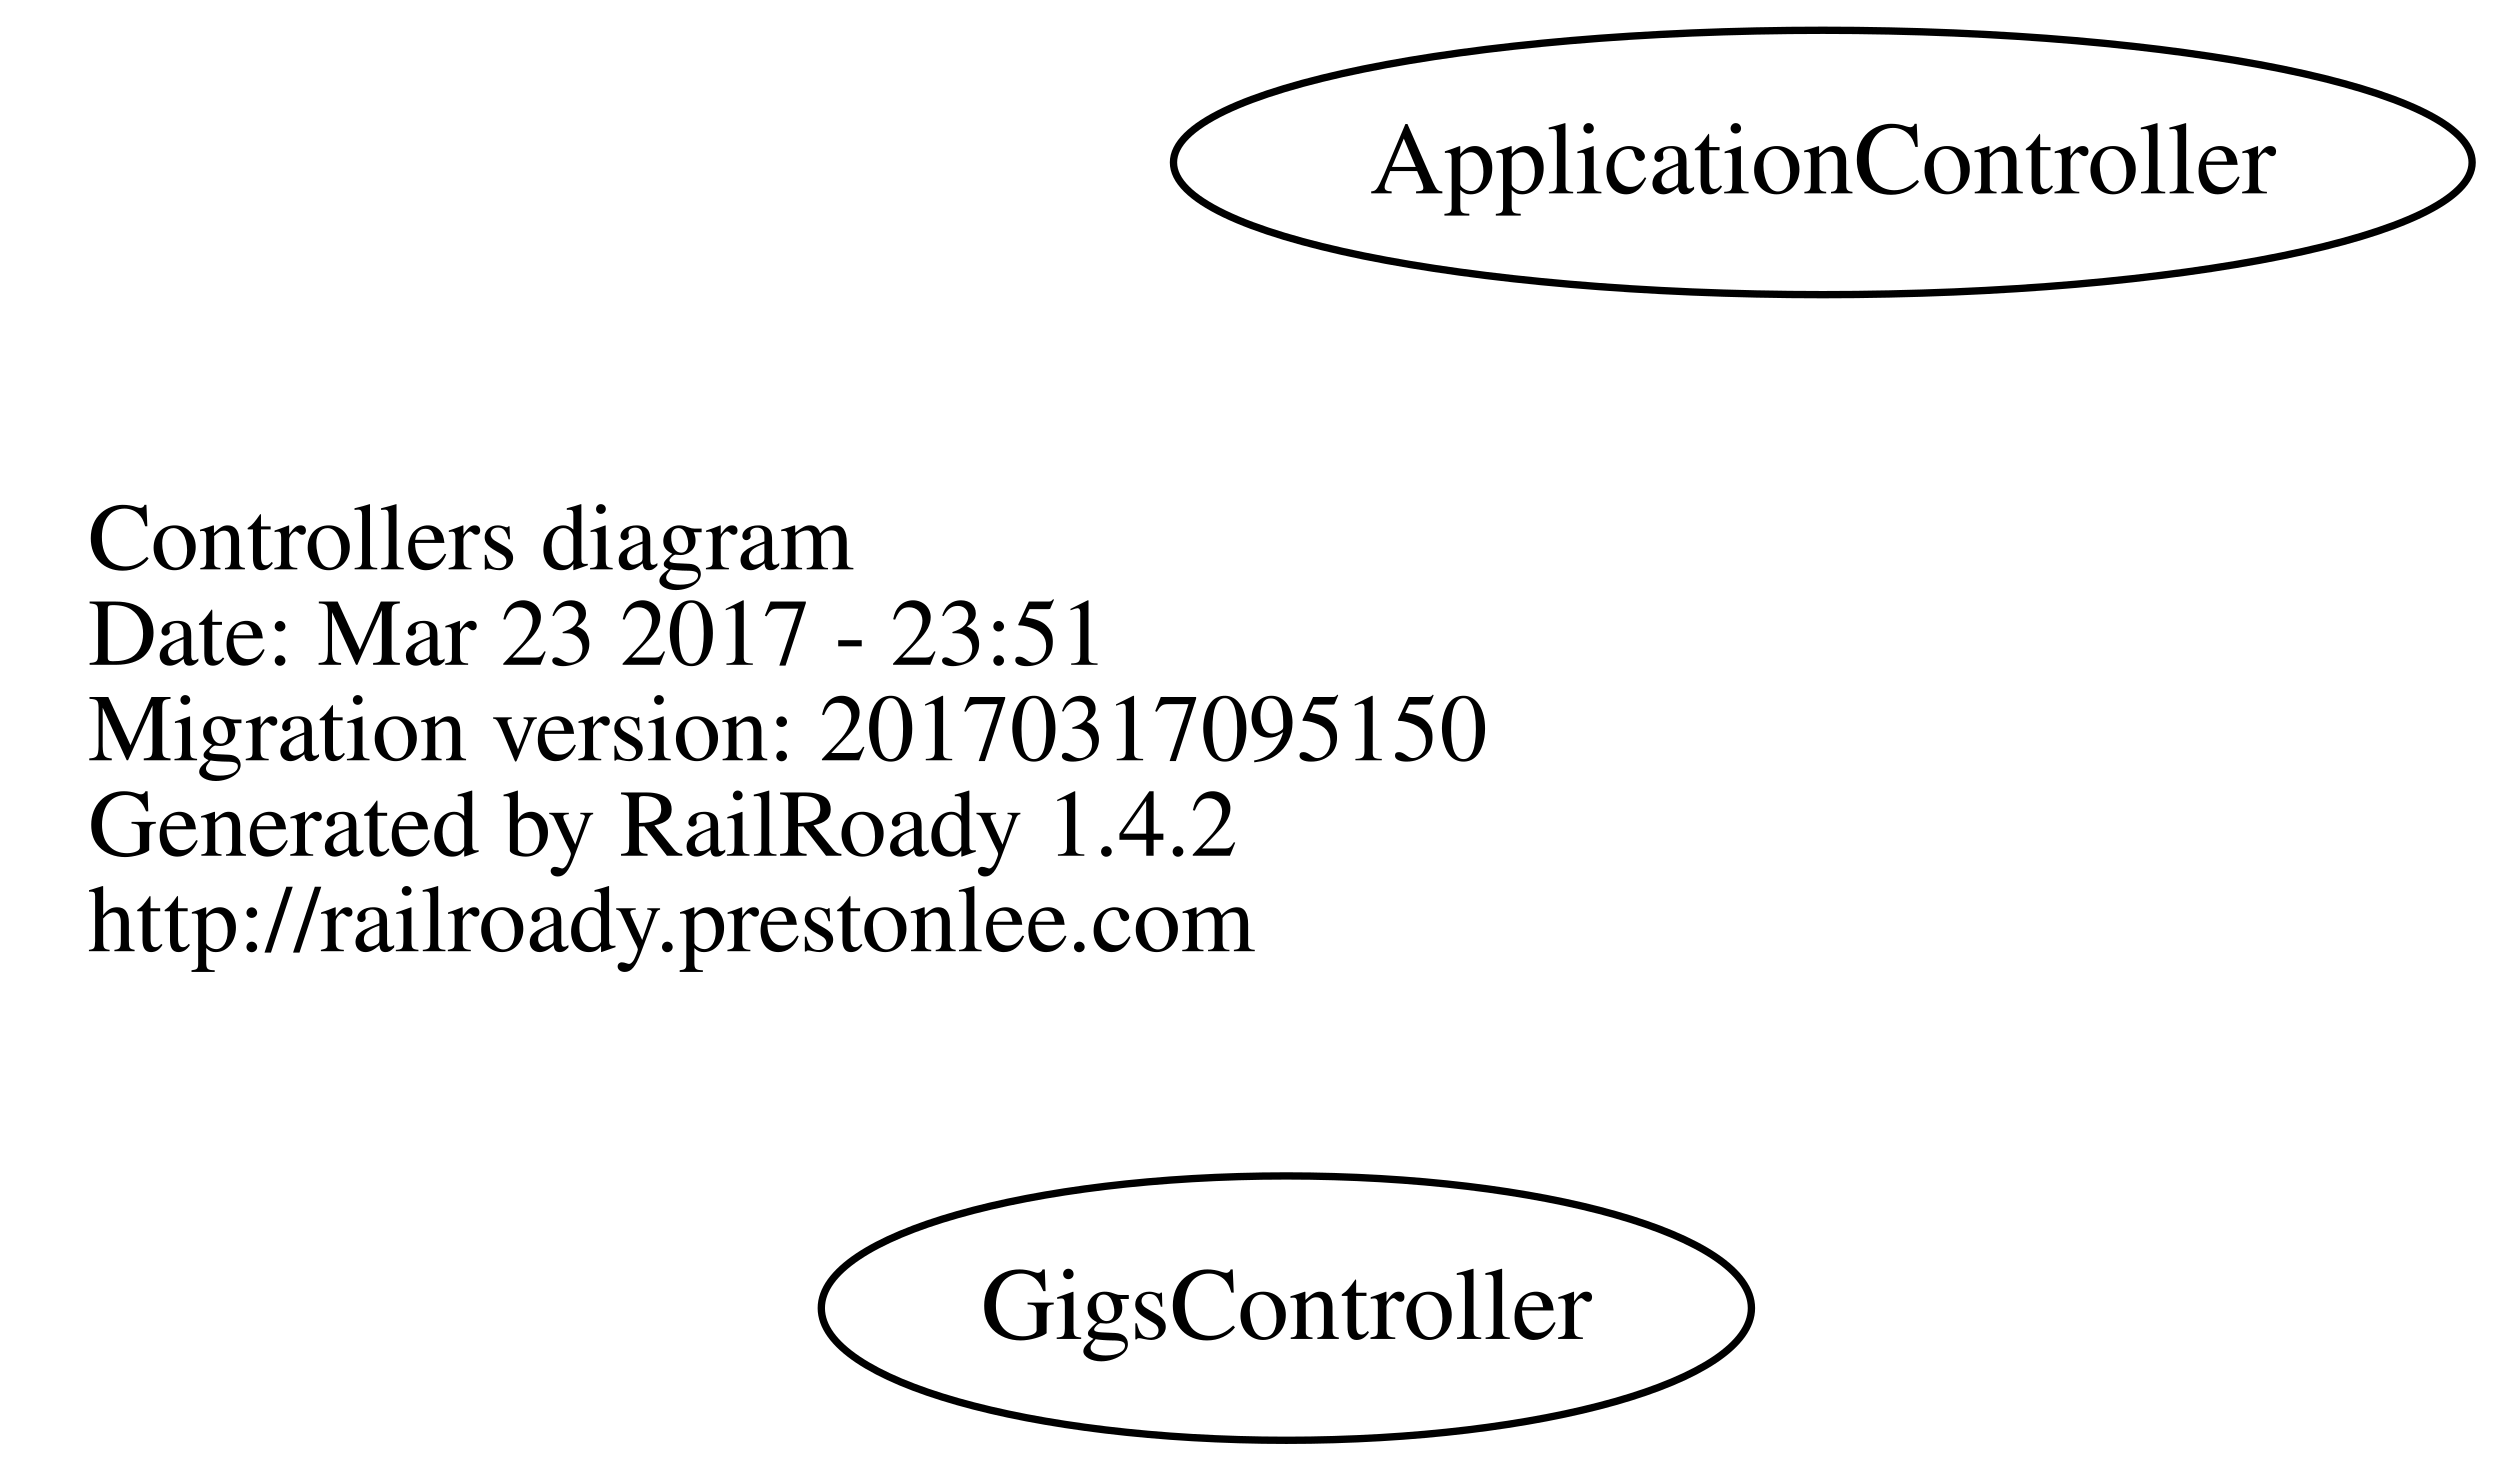
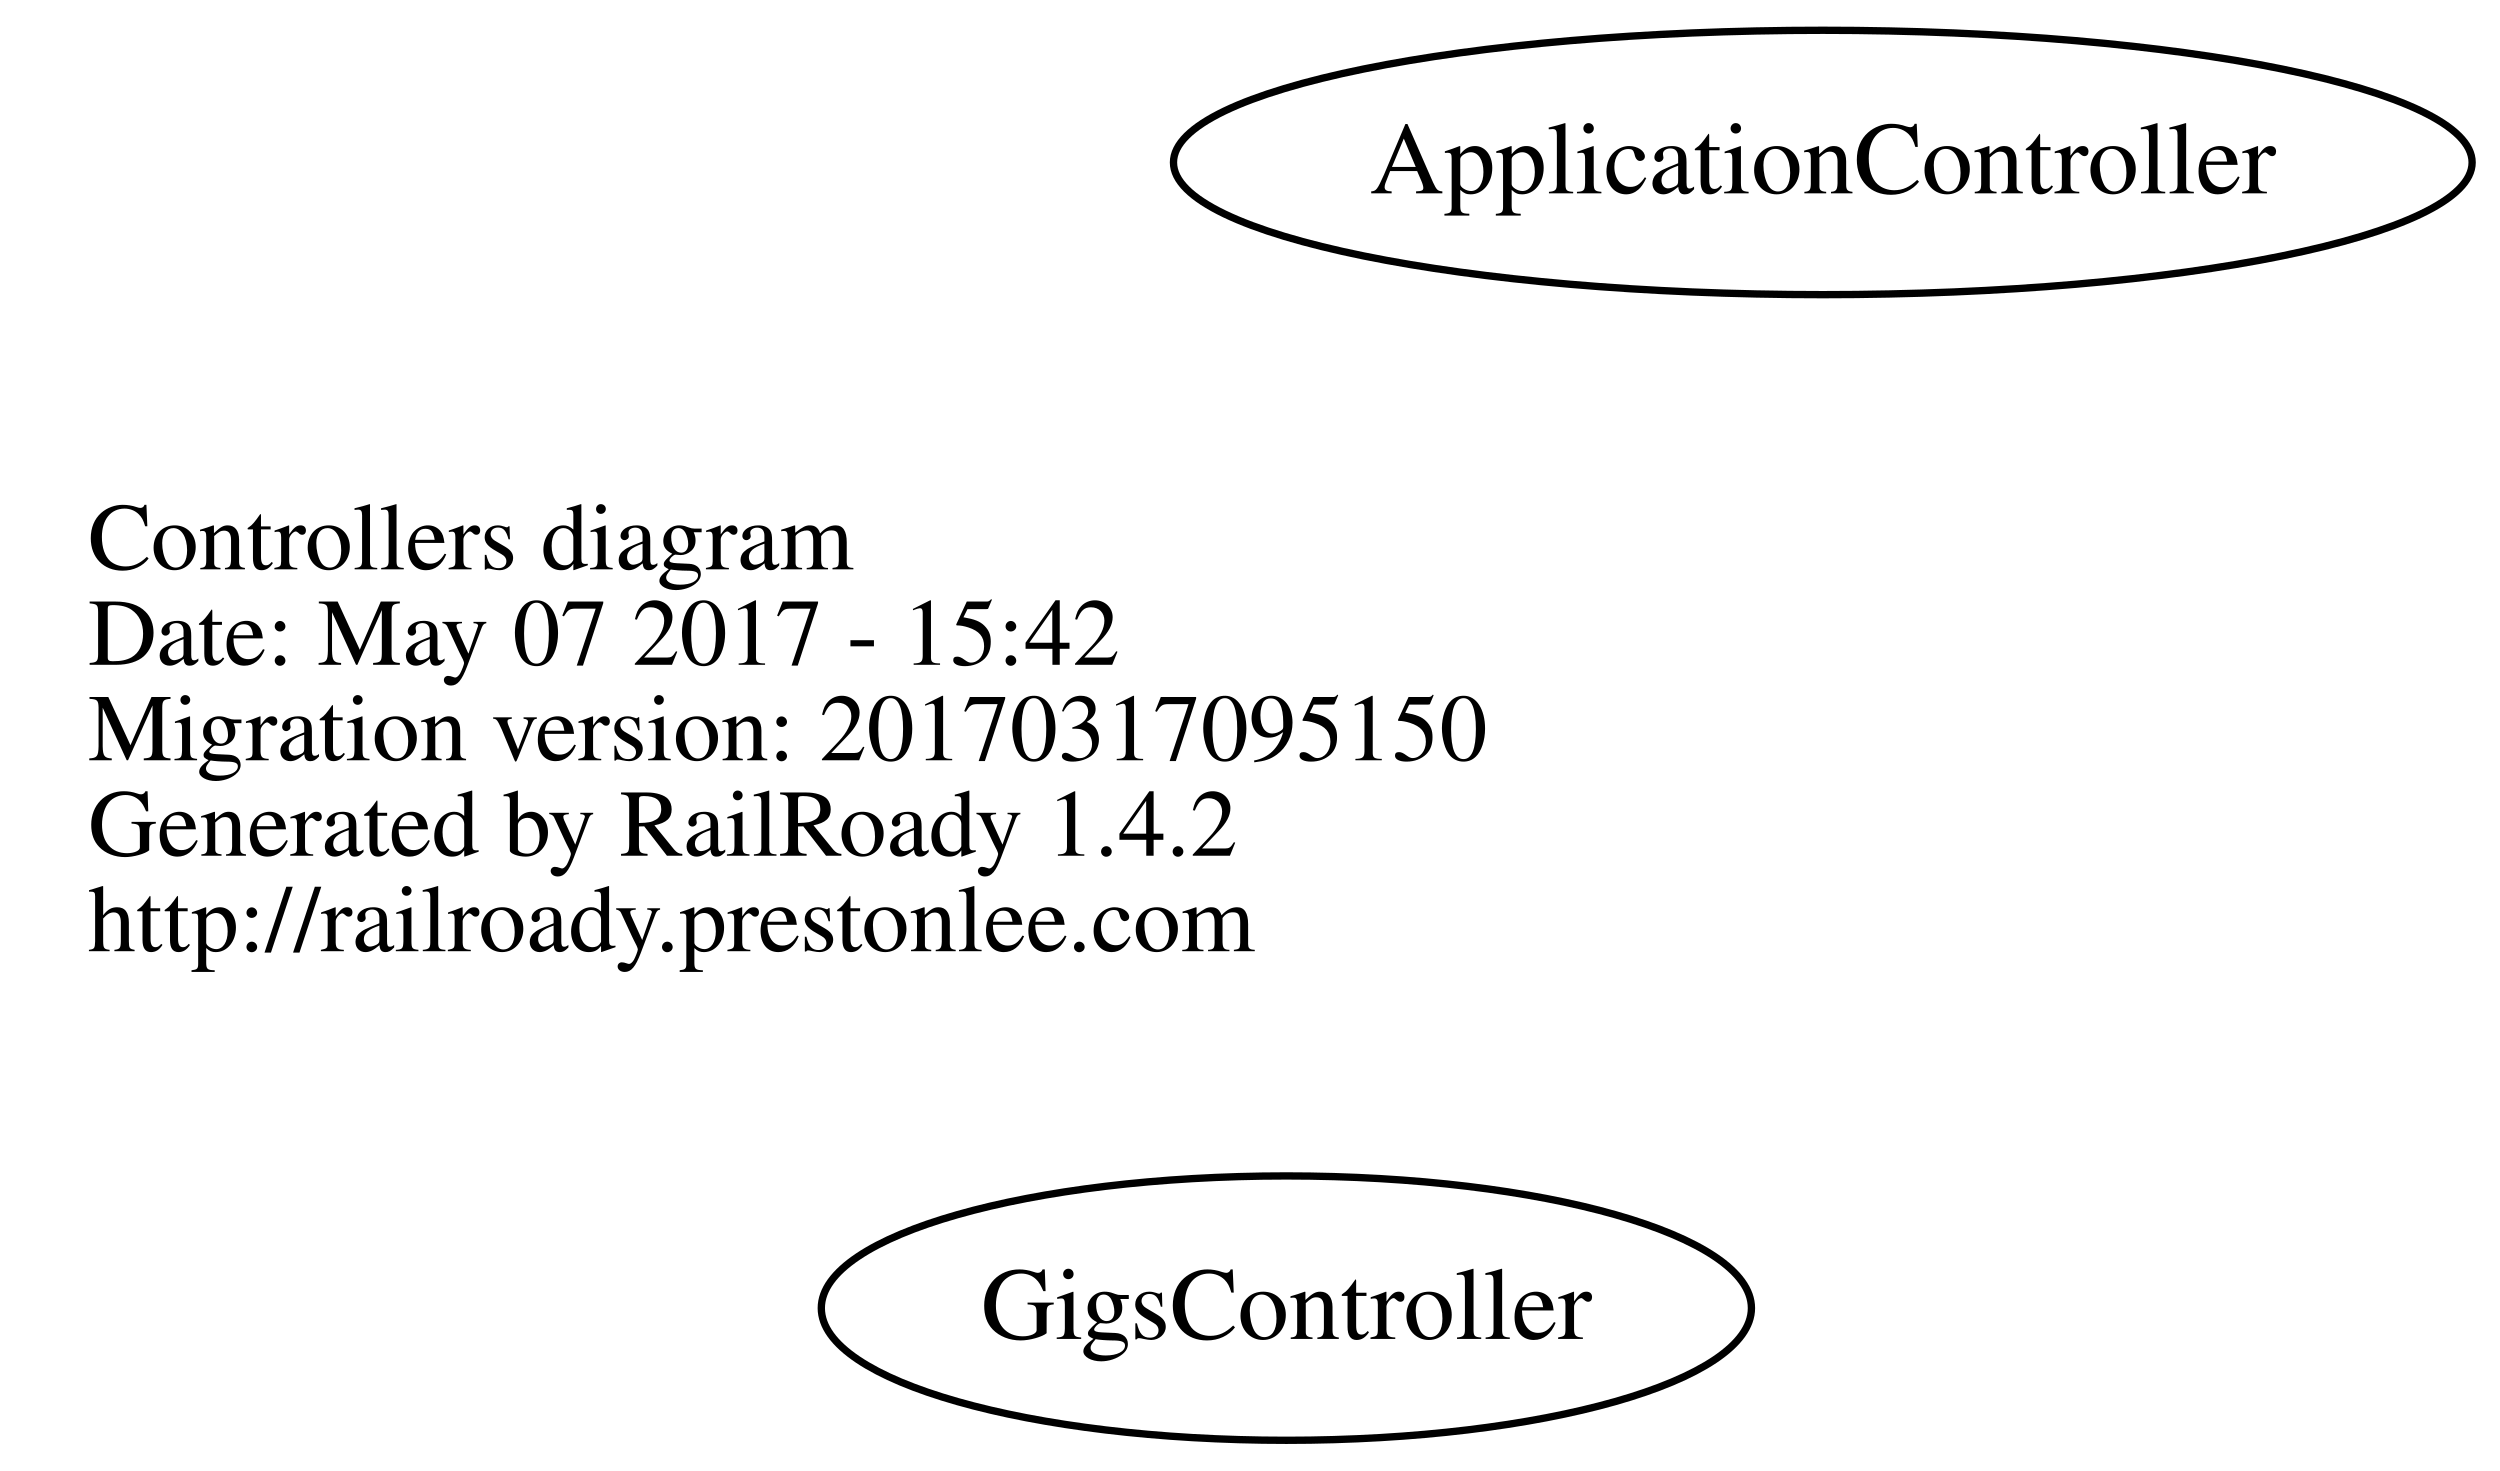
<svg xmlns="http://www.w3.org/2000/svg" width="340pt" height="200pt" viewBox="0.00 0.00 340.42 200.00">
  <g id="graph0" class="graph" transform="scale(1 1) rotate(0) translate(4 196)">
    <polygon fill="none" stroke="none" points="-4,4 -4,-196 336.417,-196 336.417,4 -4,4" />
    <g id="node1" class="node">
      <text text-anchor="start" x="8" y="-118.6" font-family="Times,serif" font-size="13.00">Controllers diagram</text>
-       <text text-anchor="start" x="8" y="-105.6" font-family="Times,serif" font-size="13.00">Date: Mar 23 2017 - 23:51</text>
+       <text text-anchor="start" x="8" y="-105.6" font-family="Times,serif" font-size="13.00">Date: May 07 2017 - 15:42</text>
      <text text-anchor="start" x="8" y="-92.6" font-family="Times,serif" font-size="13.00">Migration version: 20170317095150</text>
      <text text-anchor="start" x="8" y="-79.6" font-family="Times,serif" font-size="13.00">Generated by RailRoady 1.4.2</text>
      <text text-anchor="start" x="8" y="-66.6" font-family="Times,serif" font-size="13.00">http://railroady.prestonlee.com</text>
    </g>
    <g id="node2" class="node">
      <ellipse fill="none" stroke="black" cx="244.208" cy="-174" rx="88.417" ry="18" />
      <text text-anchor="middle" x="244.208" y="-169.8" font-family="Times,serif" font-size="14.00">ApplicationController</text>
    </g>
    <g id="node3" class="node">
      <ellipse fill="none" stroke="black" cx="171.163" cy="-18" rx="63.327" ry="18" />
      <text text-anchor="middle" x="171.163" y="-13.8" font-family="Times,serif" font-size="14.00">GigsController</text>
    </g>
  </g>
</svg>
